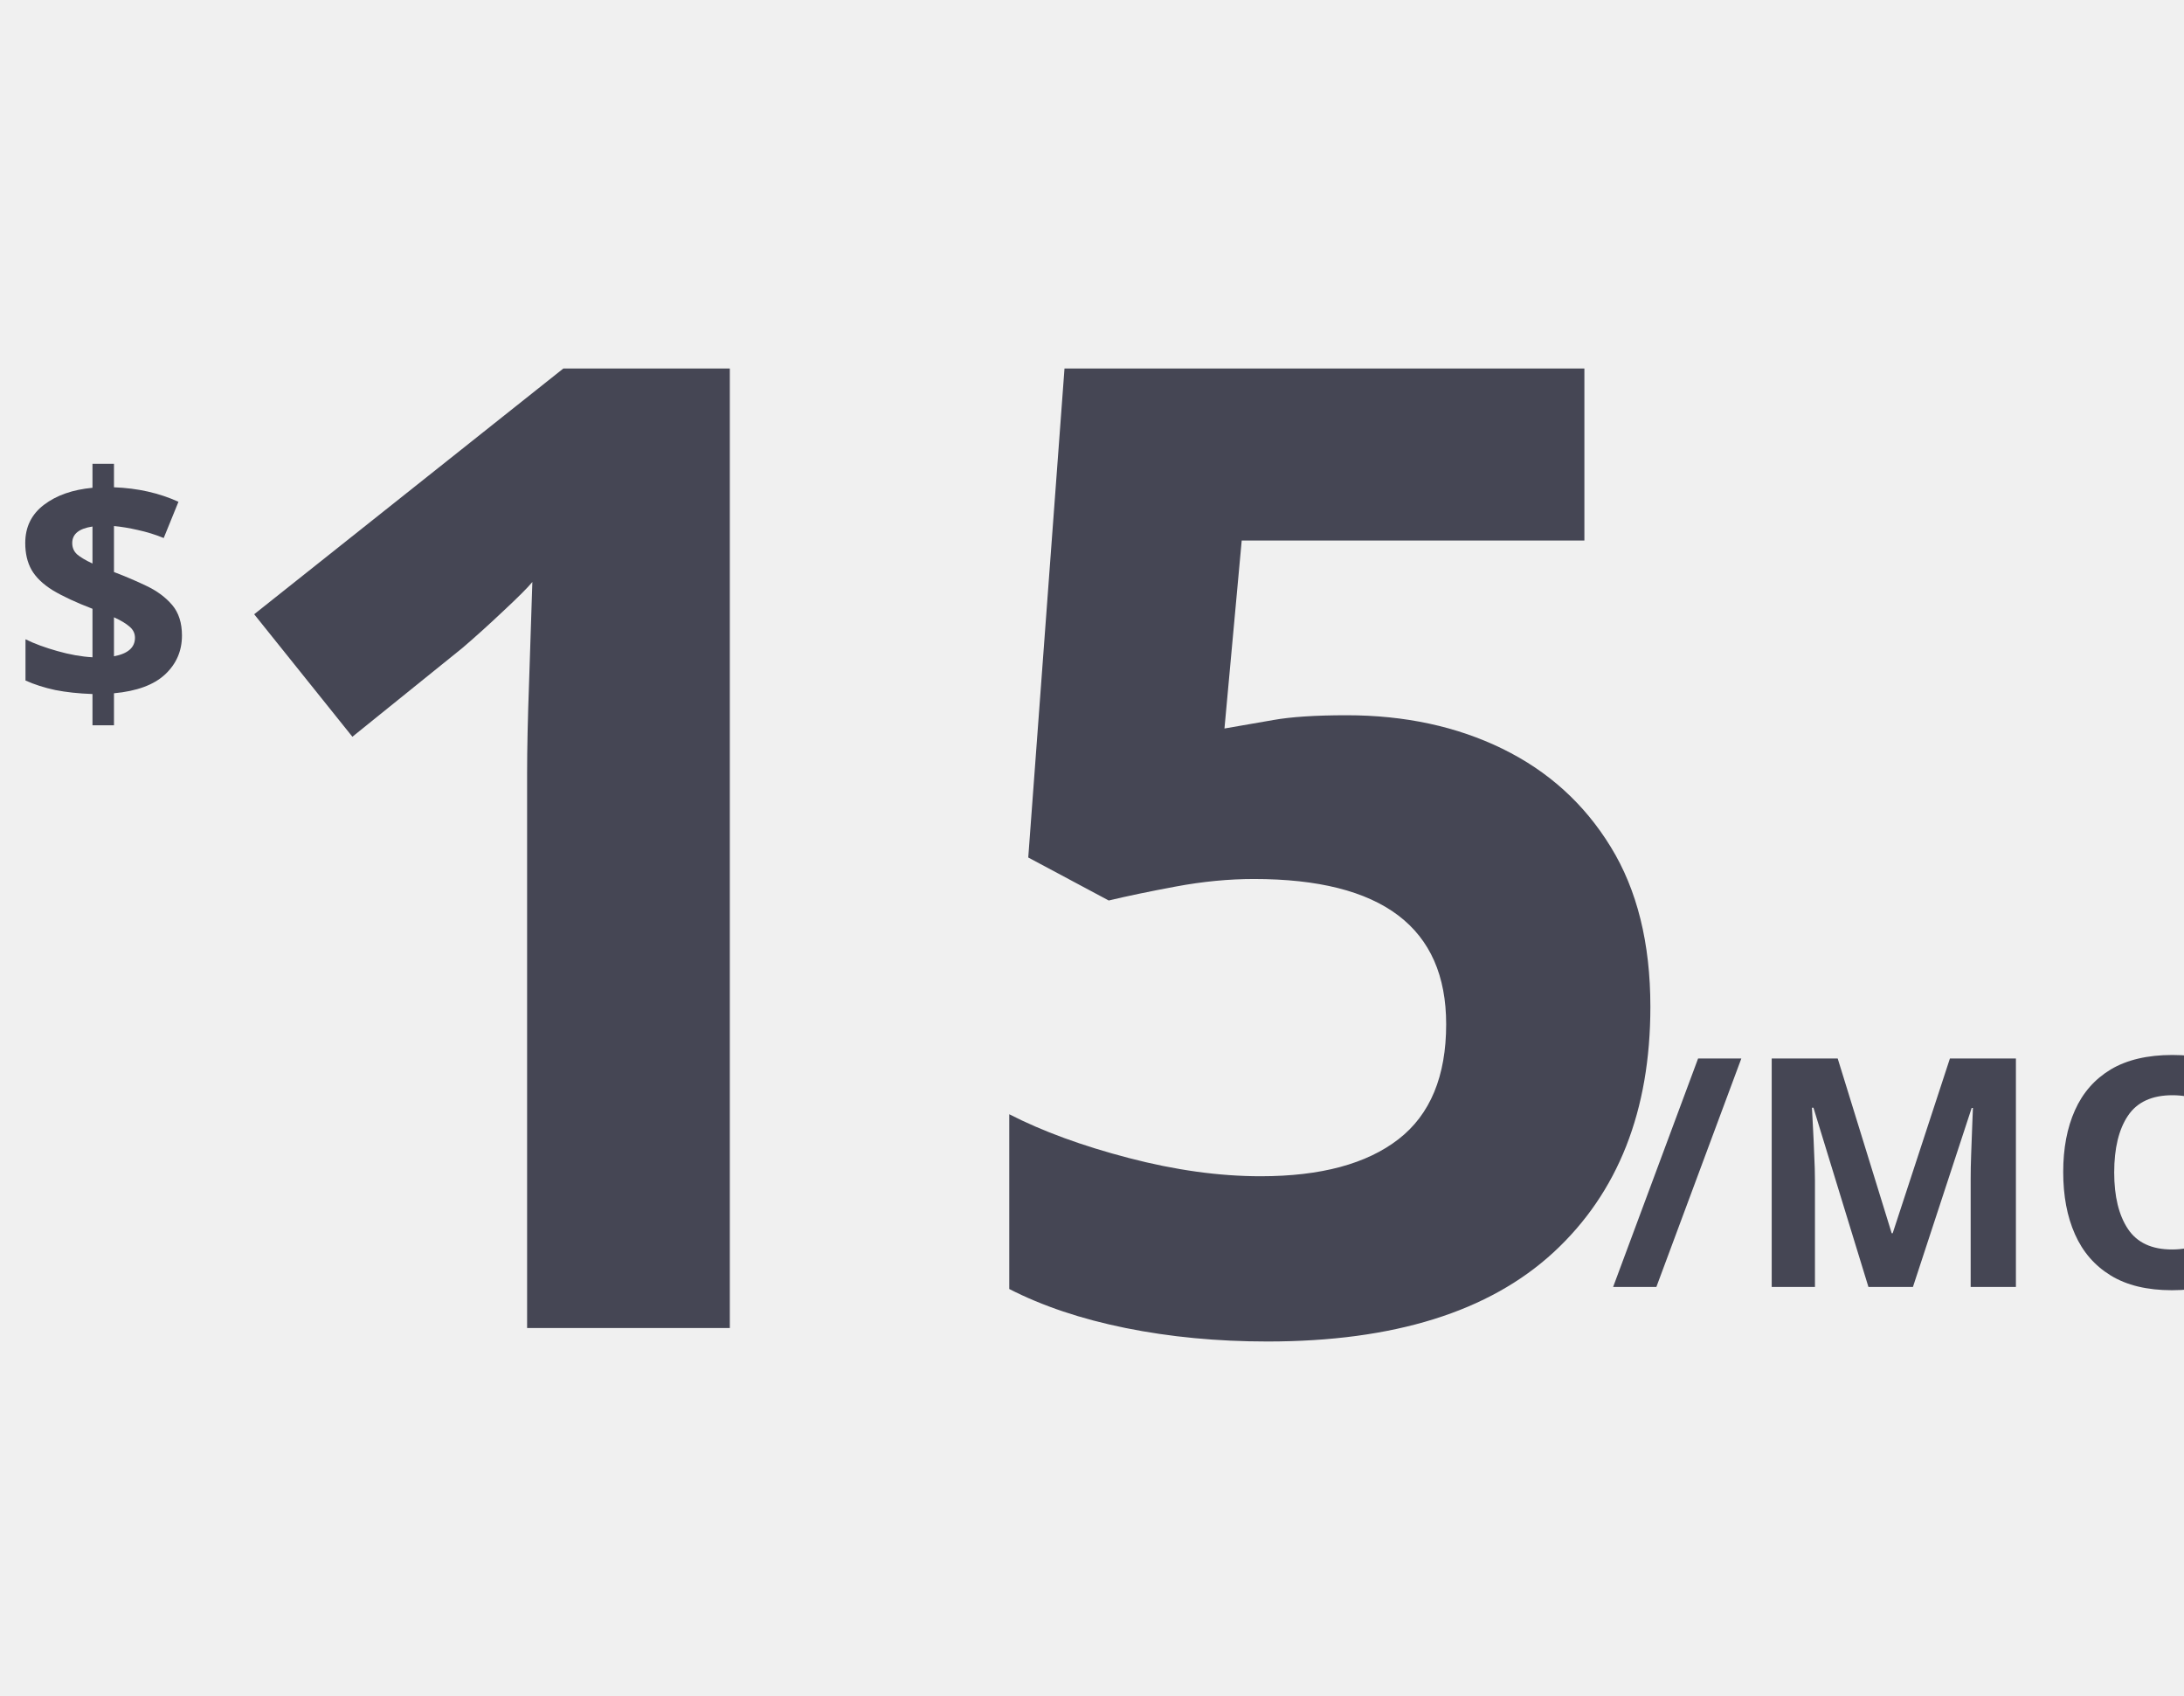
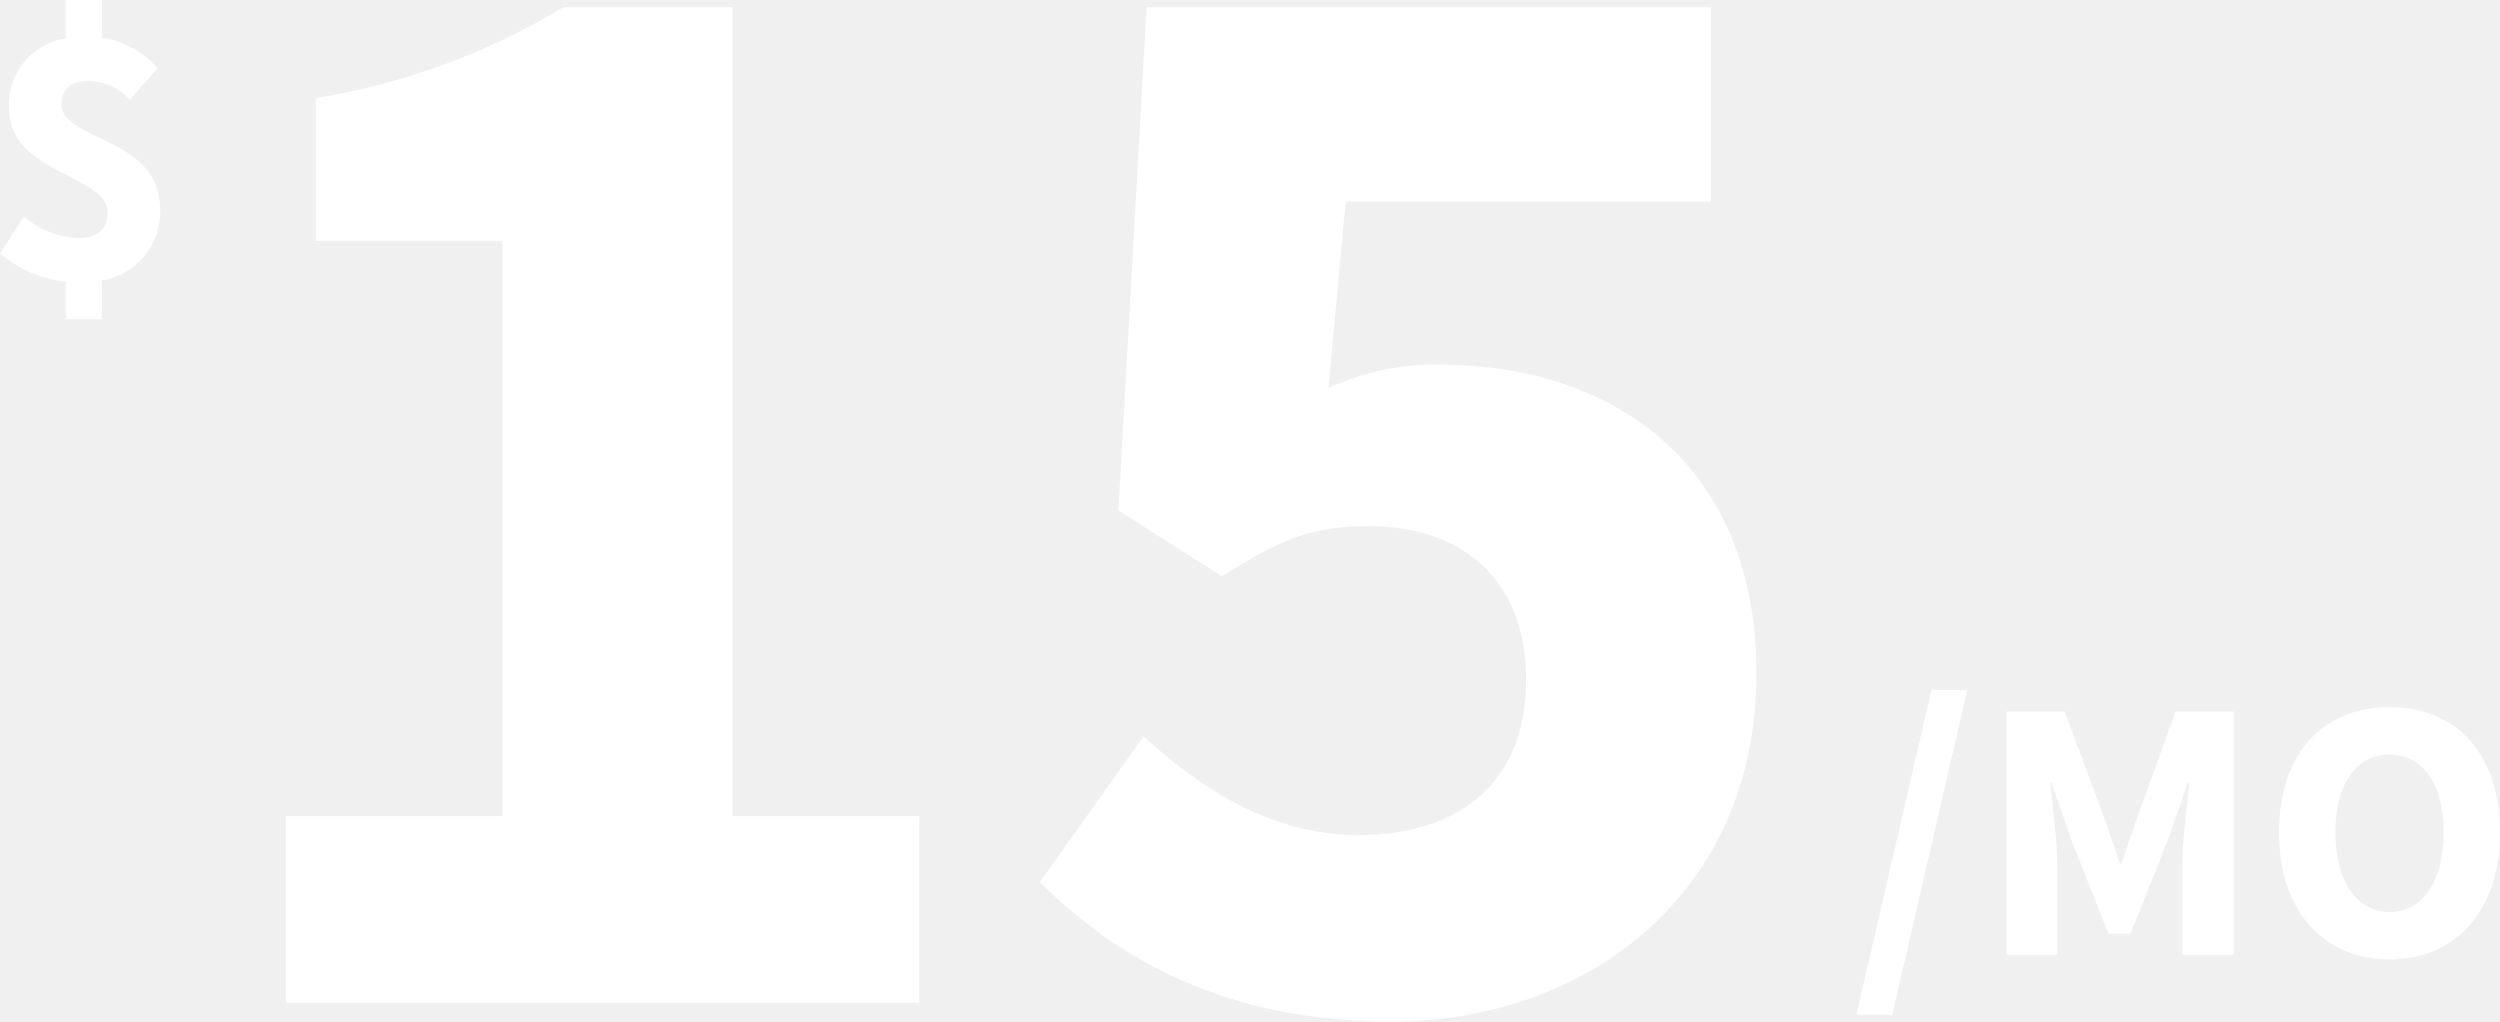
- <svg xmlns="http://www.w3.org/2000/svg" viewBox="0 0 136.528 106">
+ <svg xmlns="http://www.w3.org/2000/svg" viewBox="0 0 133.938 54.733">
  <defs>
-     <style>.a,.b{fill:#454654;font-family:SourceSansPro-Bold, Source Sans Pro;font-weight:700;}.a{font-size:84px;}.b{font-size:20px;}</style>
+     <style>.a{fill:#fff;}</style>
  </defs>
-   <g transform="translate(1)">
-     <text class="a" transform="translate(54.287 83)">
-       <tspan x="-44.352" y="0">15</tspan>
-     </text>
-     <text class="b" transform="translate(5 44.174)">
-       <tspan x="-5.28" y="0">$</tspan>
-     </text>
-     <text class="b" transform="translate(117.528 80.436)">
-       <tspan x="-17.83" y="0">/MO</tspan>
-     </text>
+   <g transform="translate(-0.5 -29.274)">
+     <path class="a" d="M-38.472,0H-4.536V-10h-10V-53.34H-23.6a37.153,37.153,0,0,1-13.272,4.872v7.644h10V-10H-38.472Zm40.4-6.468c4.2,4.2,10.08,7.476,18.816,7.476,10.416,0,19.572-6.8,19.572-18.648,0-11.34-7.812-16.548-16.968-16.548a13.369,13.369,0,0,0-5.964,1.26l.924-10H37.884V-53.34H7.644L6.132-26.376l5.544,3.528c3.192-2.016,4.788-2.688,7.9-2.688,4.956,0,8.4,2.856,8.4,8.232,0,5.46-3.528,8.316-8.988,8.316-4.536,0-8.316-2.352-11.508-5.292Z" transform="translate(54.287 83)" />
+     <path class="a" d="M3.94-11.24A4.957,4.957,0,0,0,.96-12.88V-14.9H-.98v2.06a3.573,3.573,0,0,0-3.04,3.7c0,3.6,5.28,3.56,5.28,5.62,0,.92-.5,1.38-1.62,1.38A4.755,4.755,0,0,1-3.22-3.3L-4.5-1.32A6.621,6.621,0,0,0-.98.2v2H.96V.12A3.7,3.7,0,0,0,4.08-3.72c0-3.82-5.28-3.66-5.28-5.56,0-.9.52-1.28,1.48-1.28a3.065,3.065,0,0,1,2.18,1Z" transform="translate(5 44.174)" />
+     <path class="a" d="M-17.57,3.2h1.92l4.02-17.4h-1.92ZM-9.53,0h2.72V-4.78c0-1.28-.24-3.18-.38-4.44h.08L-6.07-6.2l2,5.06h1.18L-.87-6.2.19-9.22H.27C.13-7.96-.11-6.06-.11-4.78V0H2.65V-13.04H-.47L-2.59-7.18-3.37-4.9h-.08l-.78-2.28-2.18-5.86H-9.53ZM10.99.24c3.52,0,5.92-2.56,5.92-6.82,0-4.24-2.4-6.7-5.92-6.7-3.5,0-5.92,2.44-5.92,6.7S7.49.24,10.99.24Zm0-2.54c-1.76,0-2.9-1.66-2.9-4.28,0-2.6,1.14-4.16,2.9-4.16,1.78,0,2.9,1.56,2.9,4.16C13.89-3.96,12.77-2.3,10.99-2.3Z" transform="translate(117.528 80.436)" />
  </g>
</svg>
